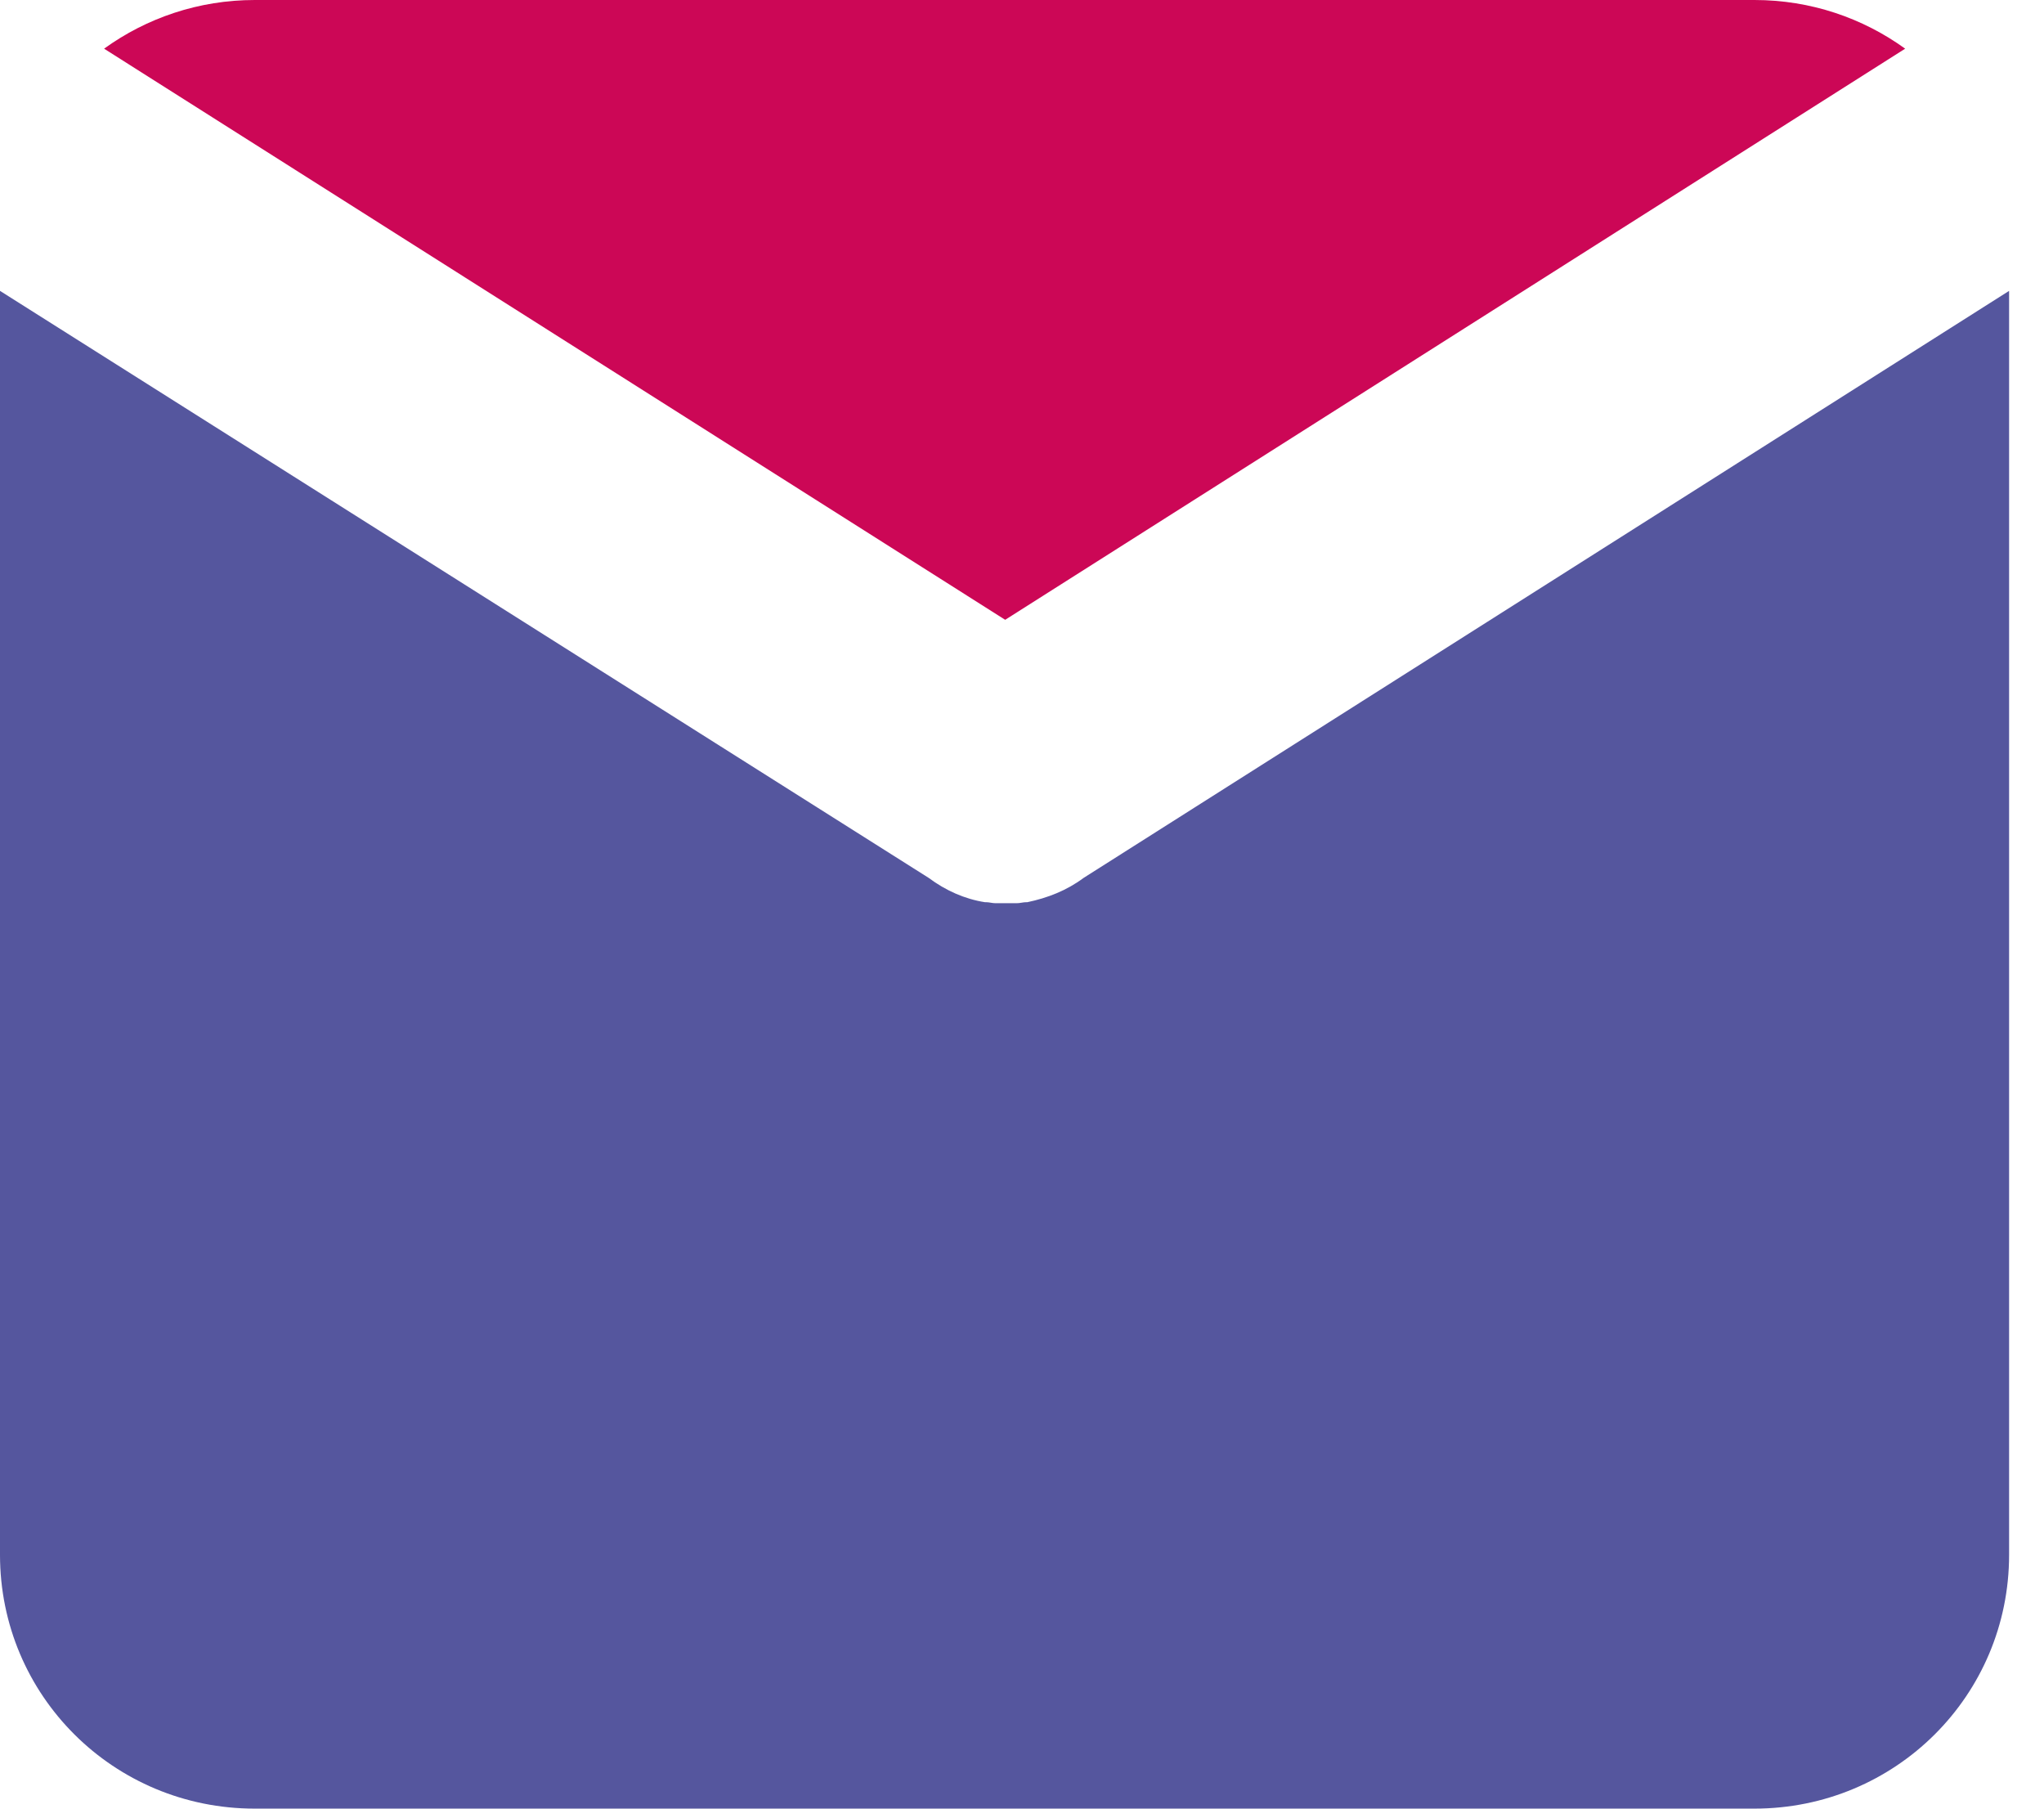
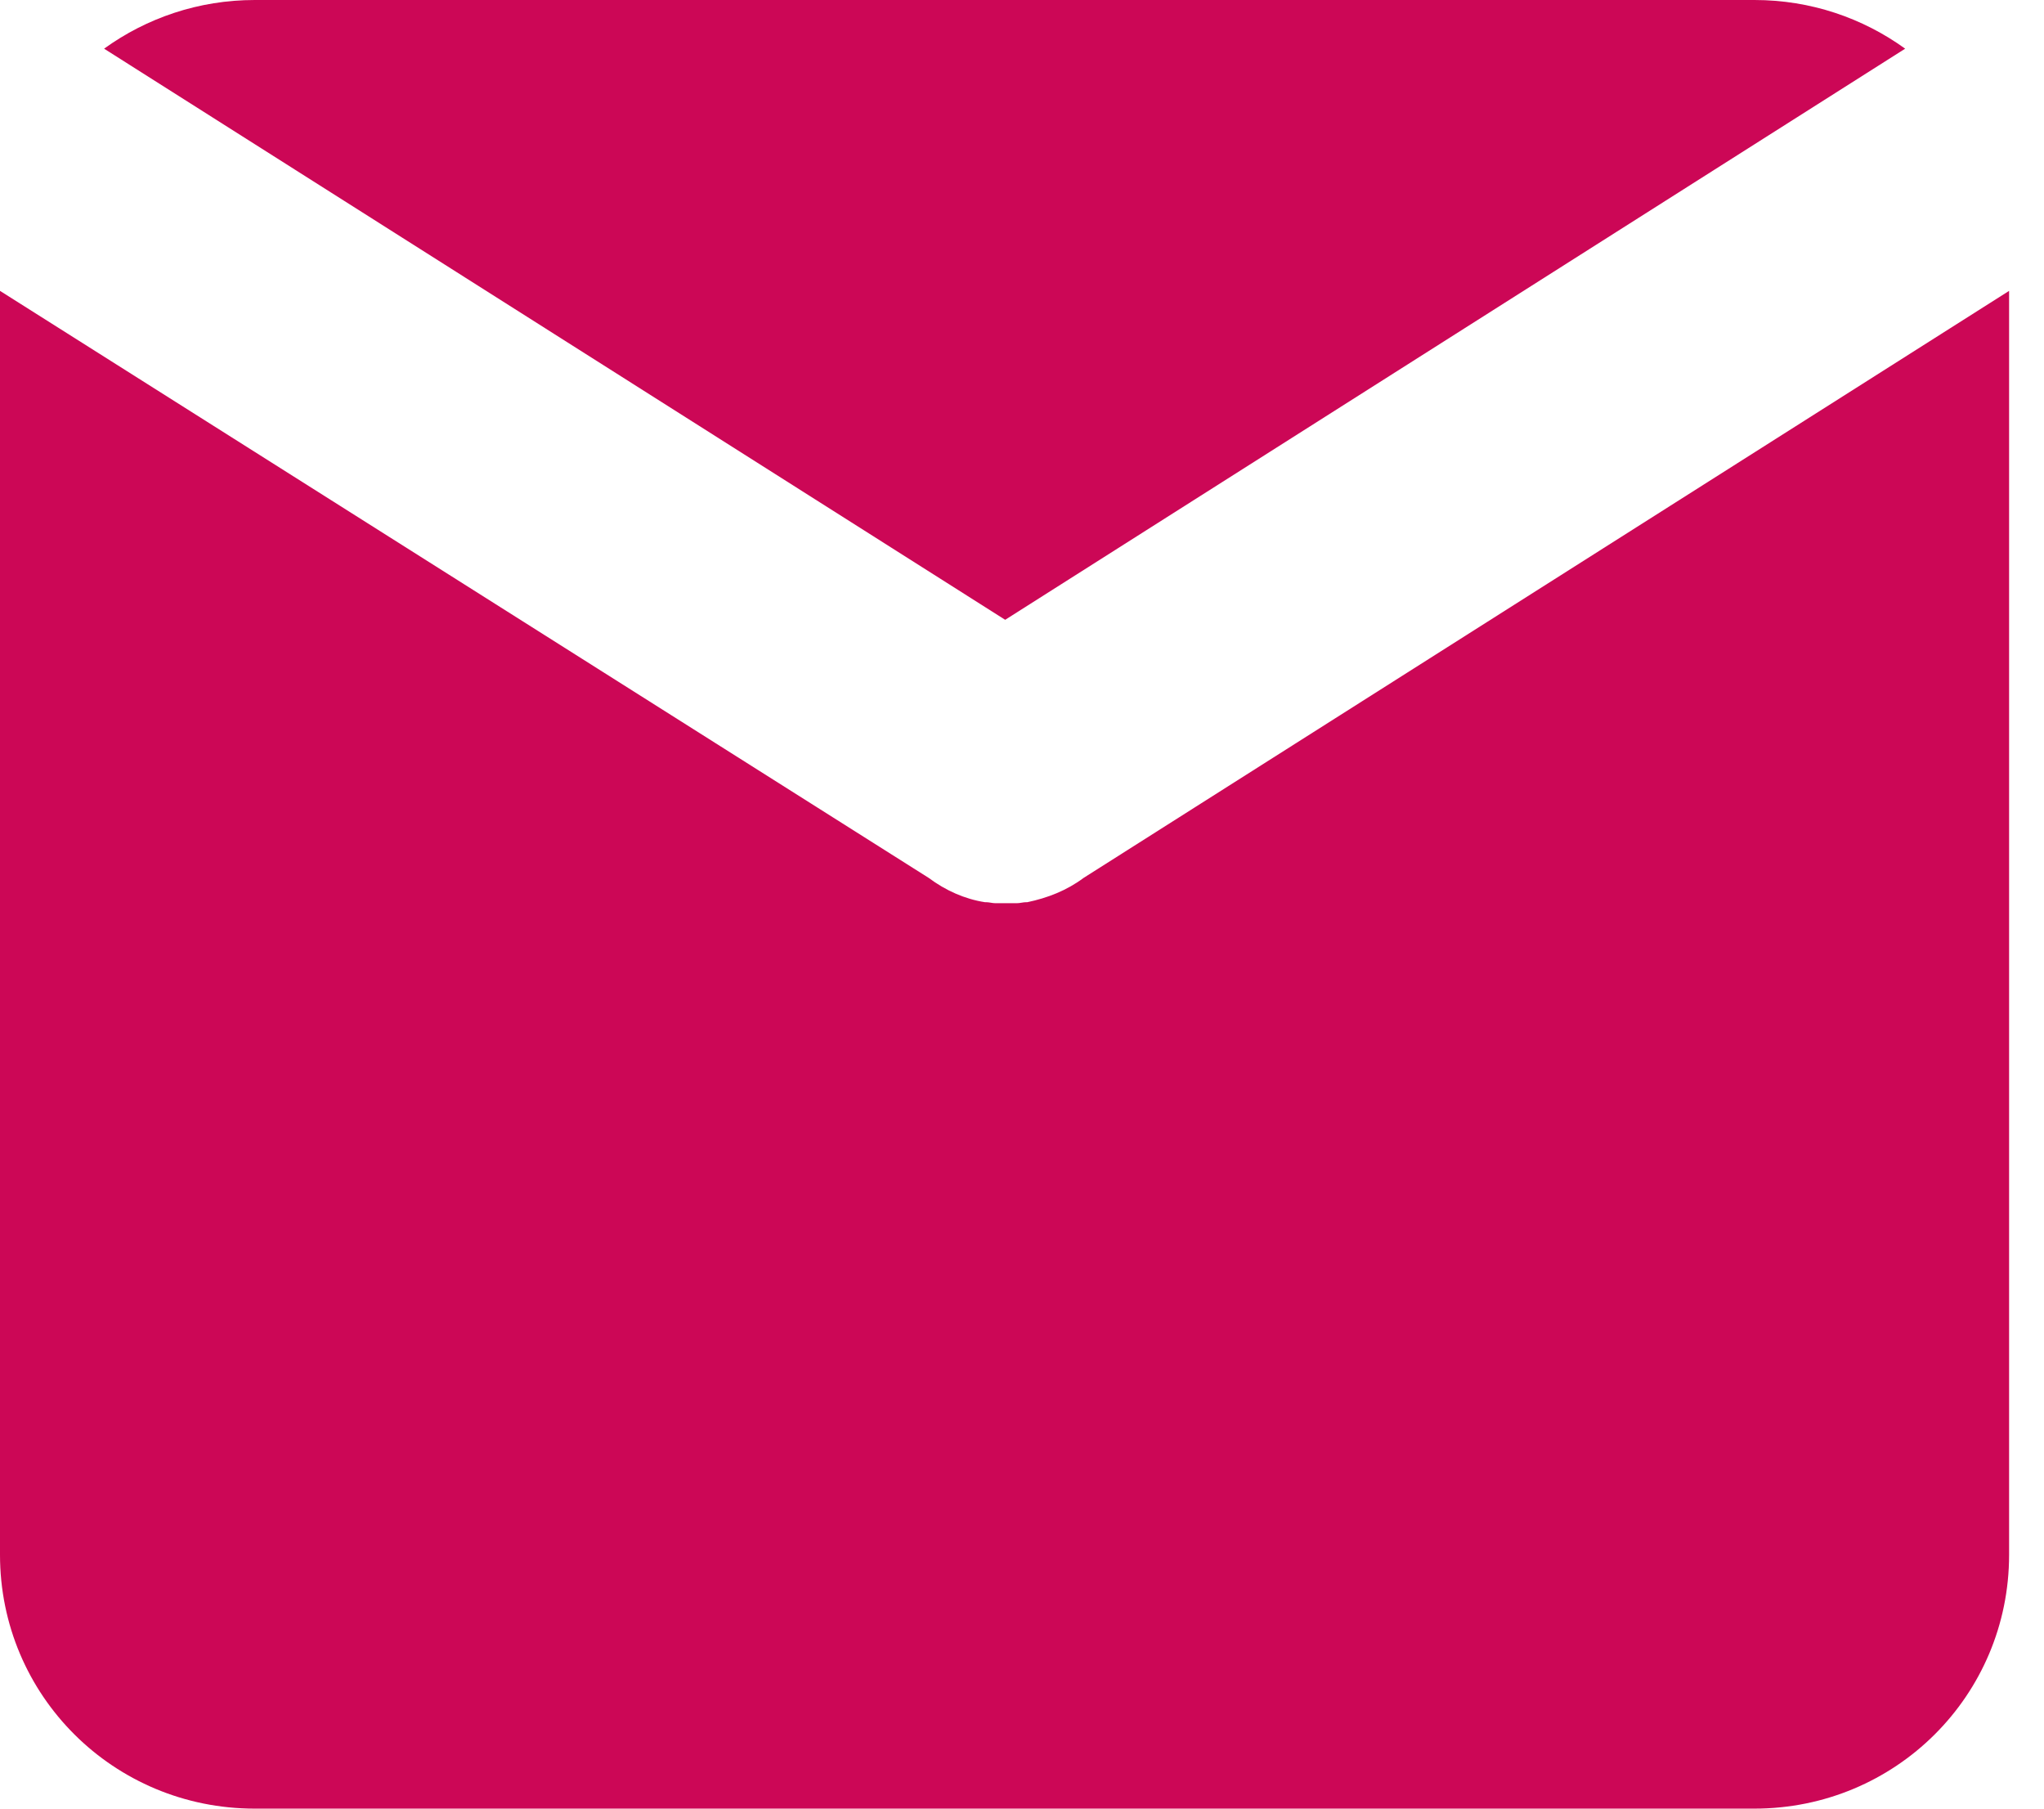
<svg xmlns="http://www.w3.org/2000/svg" width="26" height="23" viewBox="0 0 26 23" fill="none">
  <path d="M12.786 7.882L24.234 0.619C23.694 0.229 23.033 0 22.317 0H3.241C2.526 0 1.864 0.229 1.324 0.619L12.786 7.882Z" fill="#cc0756" />
-   <path d="M13.784 11.164C13.568 11.325 13.325 11.419 13.068 11.473H13.055C13.014 11.473 12.974 11.486 12.933 11.486C12.92 11.486 12.893 11.486 12.879 11.486C12.852 11.486 12.825 11.486 12.798 11.486C12.771 11.486 12.744 11.486 12.717 11.486C12.704 11.486 12.677 11.486 12.663 11.486C12.623 11.486 12.582 11.473 12.542 11.473H12.528C12.272 11.433 12.029 11.325 11.813 11.164L0 3.699V5.461V8.77V9.536V19.772C0 21.561 1.445 23 3.24 23H22.316C24.112 23 25.556 21.561 25.556 19.772V9.536V8.77V5.461V3.699L13.784 11.164Z" fill="#55569E" />
+   <path d="M13.784 11.164C13.568 11.325 13.325 11.419 13.068 11.473H13.055C13.014 11.473 12.974 11.486 12.933 11.486C12.92 11.486 12.893 11.486 12.879 11.486C12.852 11.486 12.825 11.486 12.798 11.486C12.771 11.486 12.744 11.486 12.717 11.486C12.704 11.486 12.677 11.486 12.663 11.486C12.623 11.486 12.582 11.473 12.542 11.473H12.528C12.272 11.433 12.029 11.325 11.813 11.164L0 3.699V5.461V8.77V9.536V19.772C0 21.561 1.445 23 3.24 23H22.316C24.112 23 25.556 21.561 25.556 19.772V9.536V8.77V5.461V3.699L13.784 11.164Z" fill="#cc0756" />
</svg>
